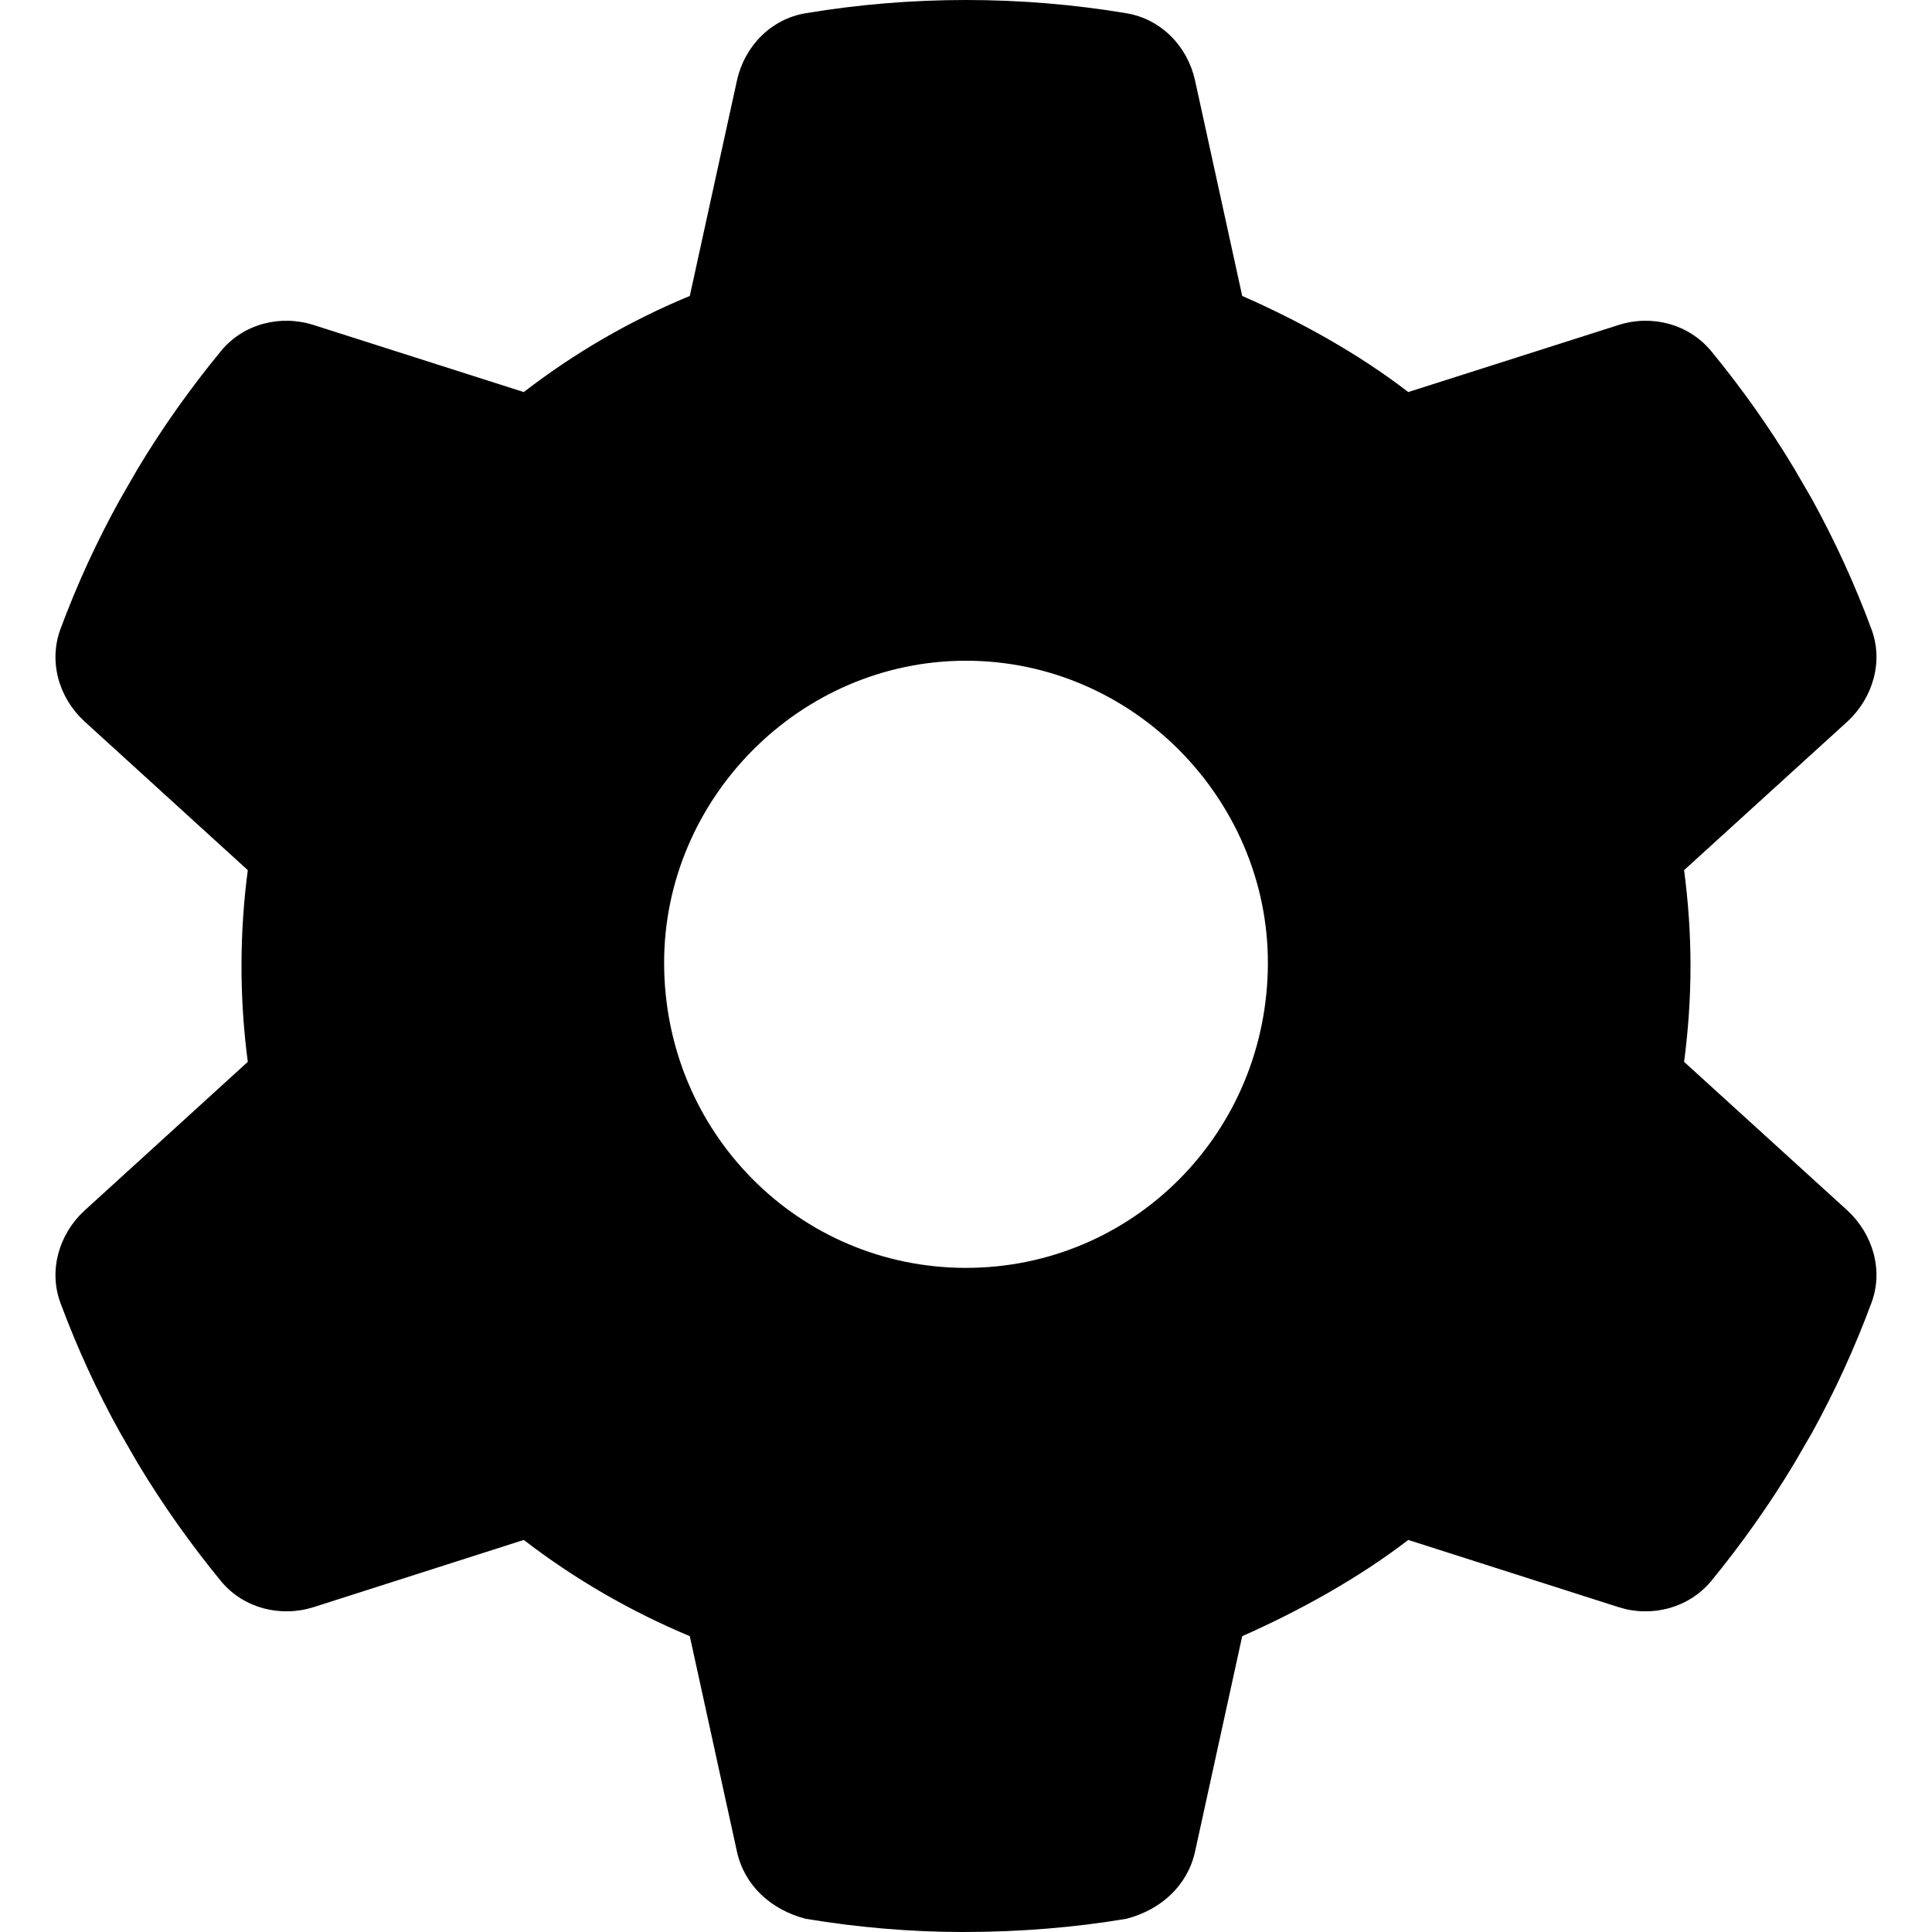
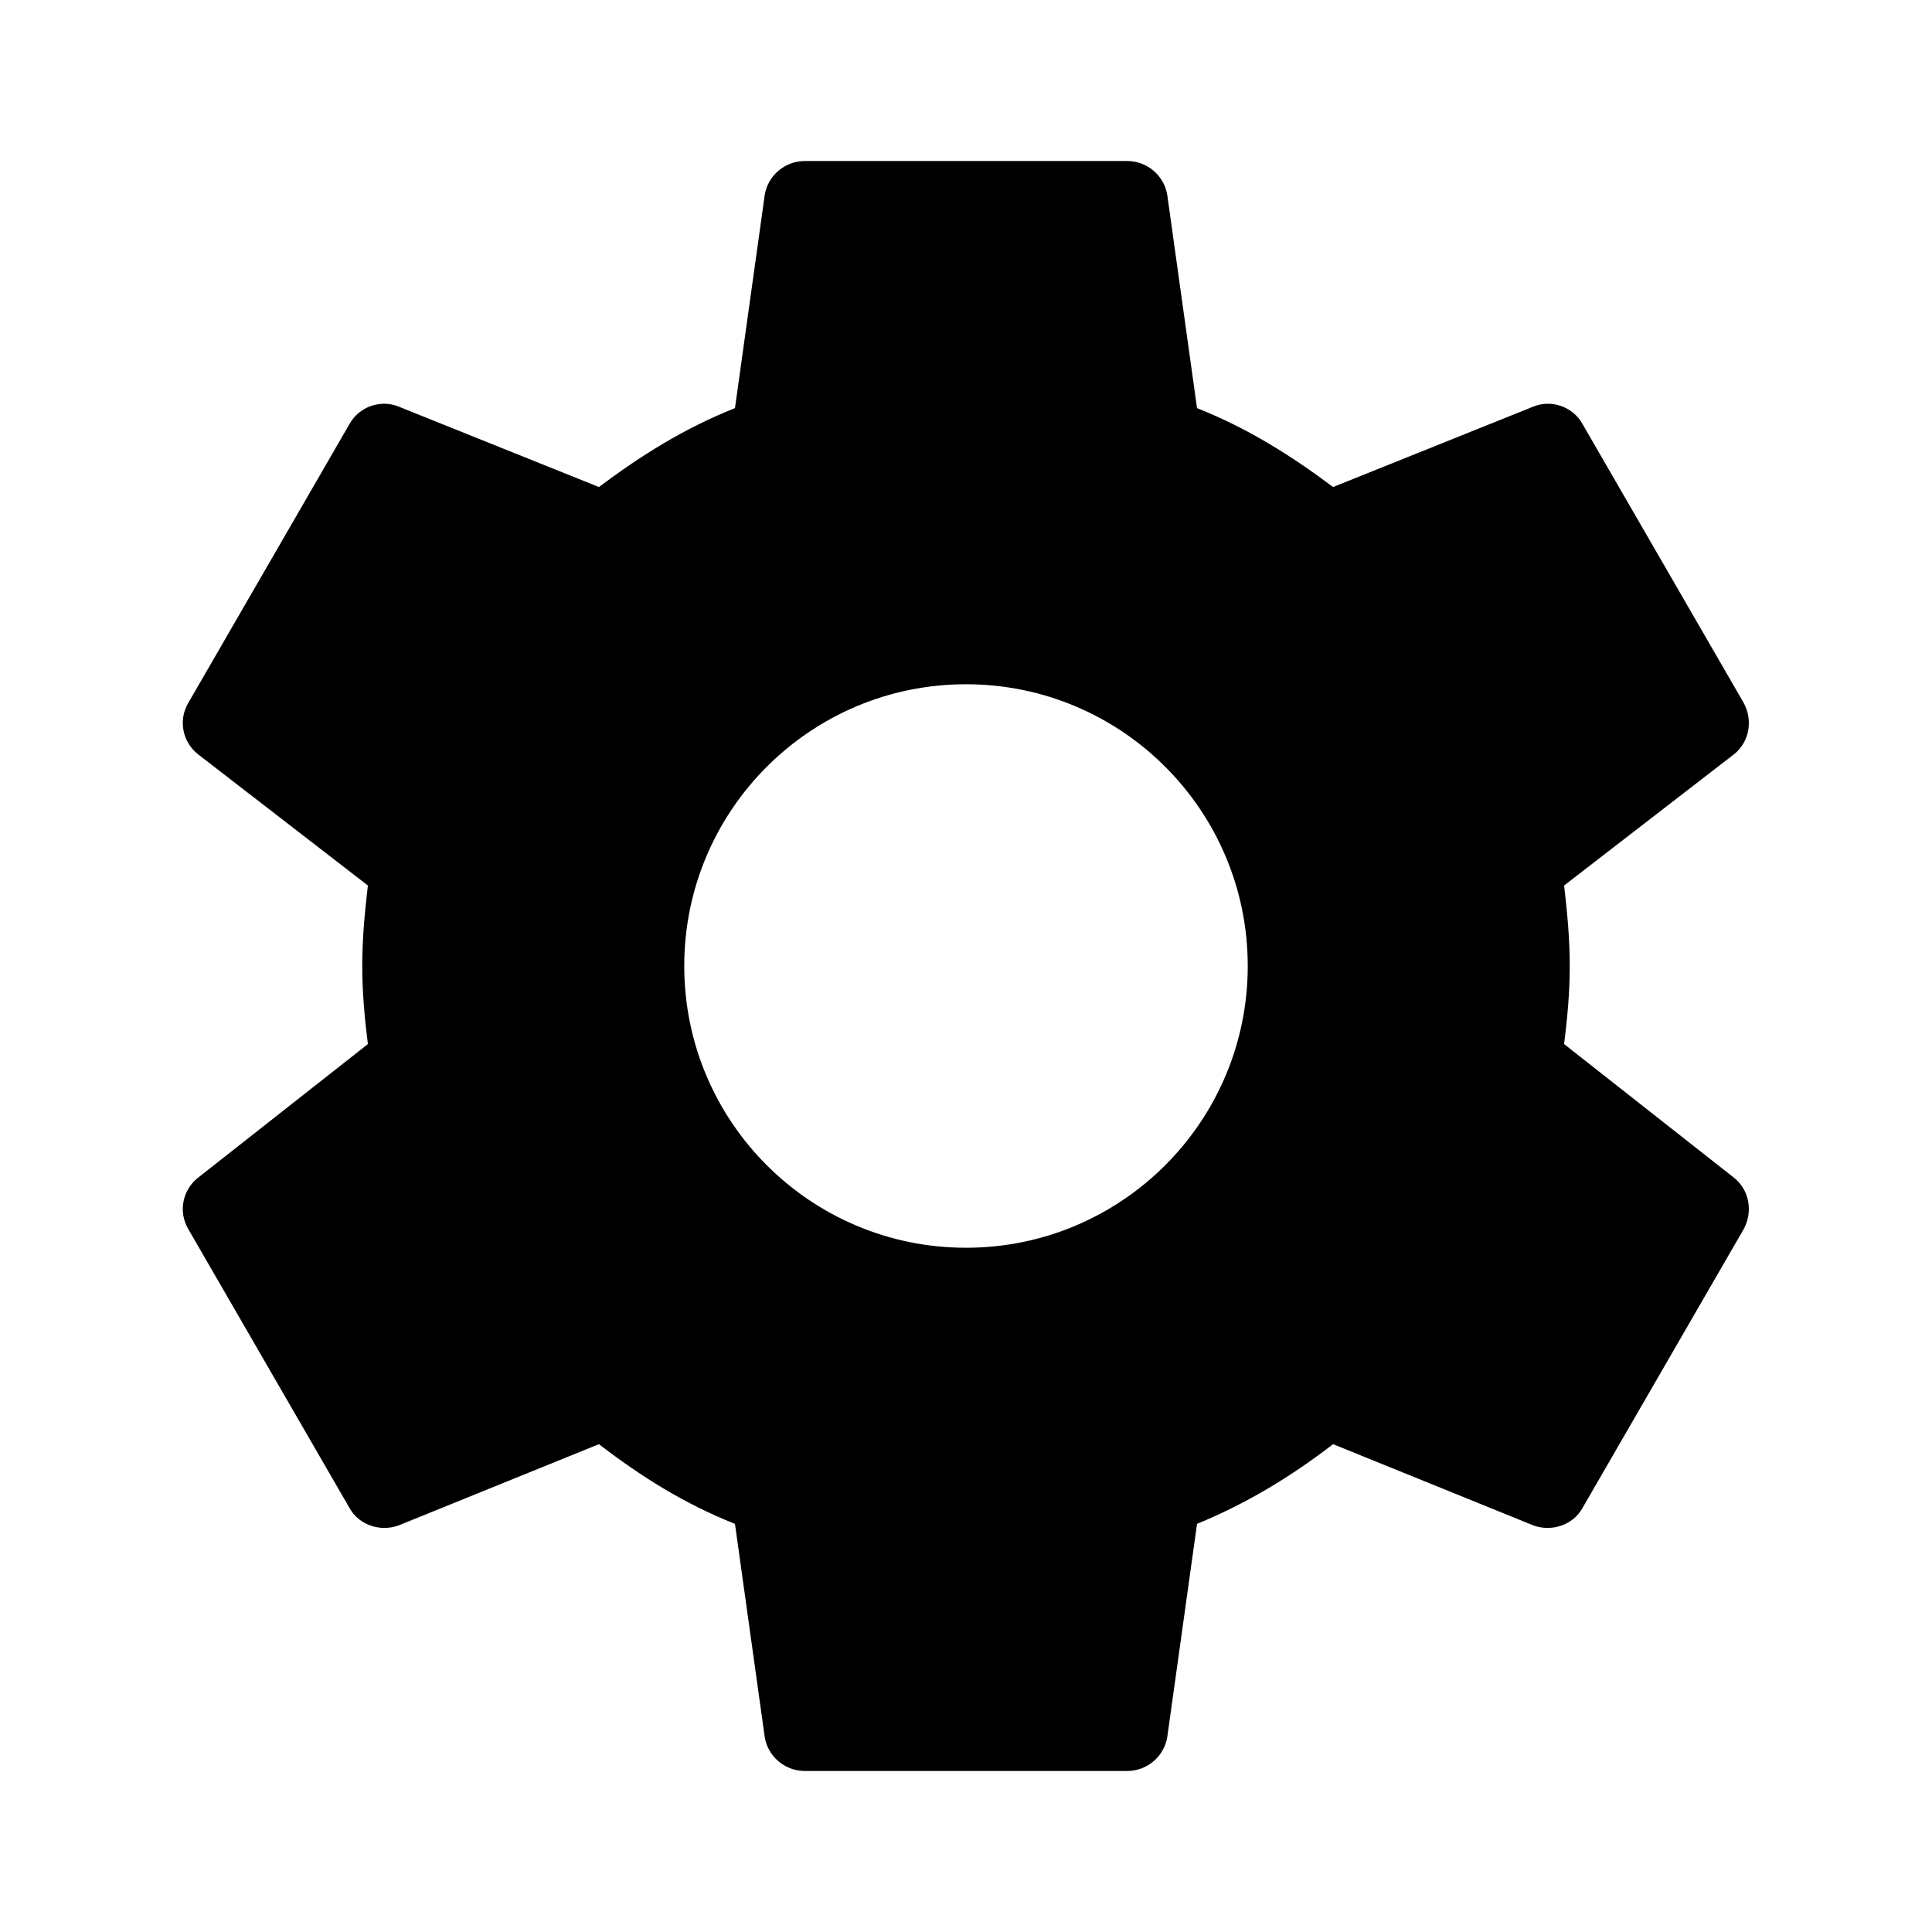
- <svg xmlns="http://www.w3.org/2000/svg" viewBox="0 0 512 512">
-   <path d="M495.9 166.6C499.2 175.2 496.4 184.9 489.6 191.2L446.3 230.6C447.4 238.9 448 247.4 448 256C448 264.6 447.4 273.1 446.3 281.4L489.6 320.8C496.4 327.1 499.2 336.8 495.9 345.4C491.5 357.3 486.2 368.8 480.2 379.7L475.5 387.8C468.9 398.8 461.5 409.2 453.4 419.1C447.4 426.2 437.7 428.7 428.9 425.9L373.2 408.1C359.8 418.4 344.1 427 329.2 433.6L316.7 490.7C314.7 499.7 307.7 506.1 298.5 508.5C284.7 510.8 270.5 512 255.1 512C241.5 512 227.3 510.8 213.5 508.5C204.3 506.1 197.3 499.7 195.3 490.7L182.8 433.6C167 427 152.2 418.4 138.8 408.1L83.14 425.9C74.3 428.7 64.55 426.2 58.63 419.1C50.52 409.2 43.12 398.8 36.52 387.8L31.84 379.7C25.77 368.8 20.49 357.3 16.06 345.4C12.82 336.8 15.55 327.1 22.41 320.8L65.67 281.4C64.57 273.1 64 264.6 64 256C64 247.4 64.57 238.9 65.67 230.6L22.41 191.2C15.55 184.9 12.82 175.3 16.06 166.6C20.49 154.7 25.78 143.2 31.84 132.3L36.51 124.2C43.12 113.2 50.52 102.8 58.63 92.95C64.55 85.8 74.3 83.32 83.14 86.14L138.8 103.9C152.2 93.56 167 84.96 182.8 78.43L195.3 21.33C197.3 12.25 204.3 5.04 213.5 3.51C227.3 1.201 241.5 0 256 0C270.5 0 284.7 1.201 298.5 3.51C307.7 5.04 314.7 12.25 316.7 21.33L329.2 78.43C344.1 84.96 359.8 93.56 373.2 103.9L428.9 86.14C437.7 83.32 447.4 85.8 453.4 92.95C461.5 102.8 468.9 113.2 475.5 124.2L480.2 132.3C486.2 143.2 491.5 154.7 495.9 166.6V166.6zM256 336C300.2 336 336 300.2 336 255.1C336 211.8 300.2 175.1 256 175.1C211.8 175.1 176 211.8 176 255.1C176 300.2 211.8 336 256 336z" />
+ <svg xmlns="http://www.w3.org/2000/svg" viewBox="0 0 24 24">
+   <path d="M12,15.5A3.5,3.5 0 0,1 8.5,12A3.5,3.5 0 0,1 12,8.5A3.5,3.5 0 0,1 15.5,12A3.5,3.5 0 0,1 12,15.5M19.43,12.97C19.47,12.65 19.5,12.33 19.5,12C19.5,11.67 19.47,11.34 19.43,11L21.54,9.37C21.73,9.22 21.78,8.95 21.66,8.73L19.66,5.27C19.54,5.05 19.27,4.96 19.05,5.05L16.56,6.05C16.04,5.66 15.5,5.32 14.87,5.07L14.5,2.42C14.46,2.18 14.25,2 14,2H10C9.75,2 9.54,2.18 9.5,2.42L9.13,5.07C8.5,5.32 7.96,5.66 7.44,6.05L4.95,5.05C4.73,4.96 4.46,5.05 4.34,5.27L2.34,8.73C2.21,8.95 2.27,9.22 2.46,9.37L4.57,11C4.53,11.34 4.5,11.67 4.5,12C4.5,12.33 4.53,12.65 4.57,12.97L2.46,14.63C2.27,14.78 2.21,15.05 2.34,15.27L4.34,18.73C4.46,18.95 4.73,19.03 4.95,18.95L7.44,17.94C7.96,18.34 8.5,18.68 9.13,18.93L9.5,21.58C9.54,21.82 9.75,22 10,22H14C14.25,22 14.46,21.82 14.5,21.58L14.87,18.93C15.5,18.67 16.04,18.34 16.56,17.94L19.05,18.95C19.27,19.03 19.54,18.95 19.66,18.73L21.66,15.27C21.78,15.05 21.73,14.78 21.54,14.63L19.43,12.97Z" />
</svg>
